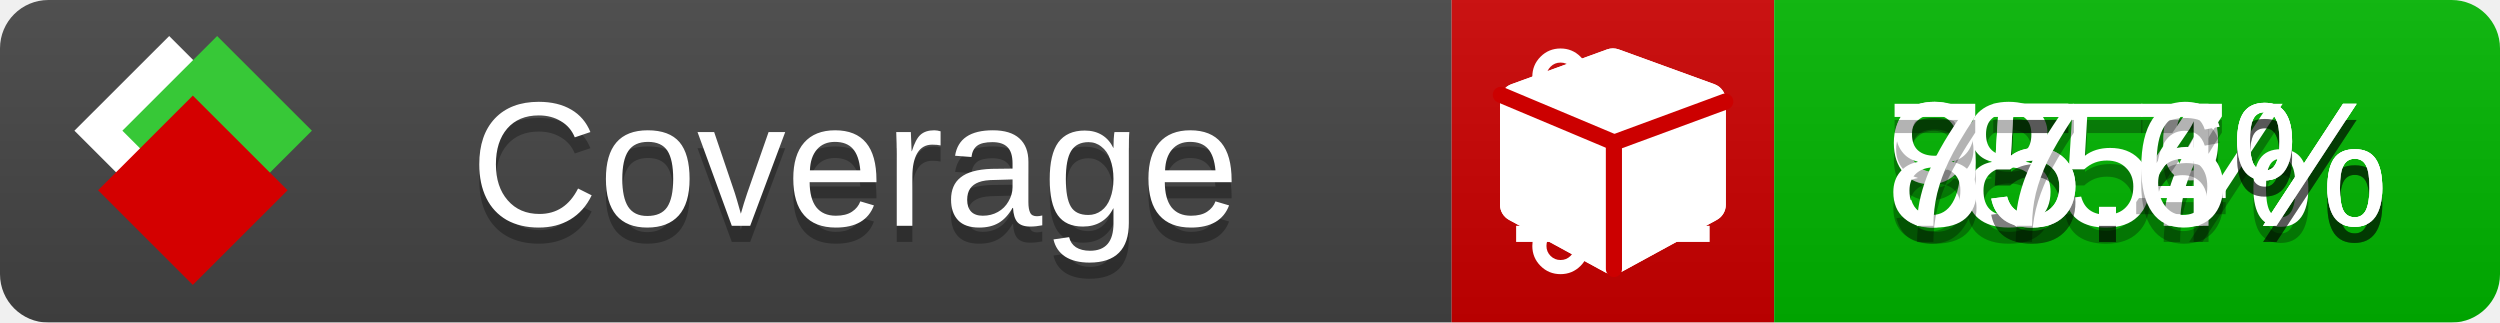
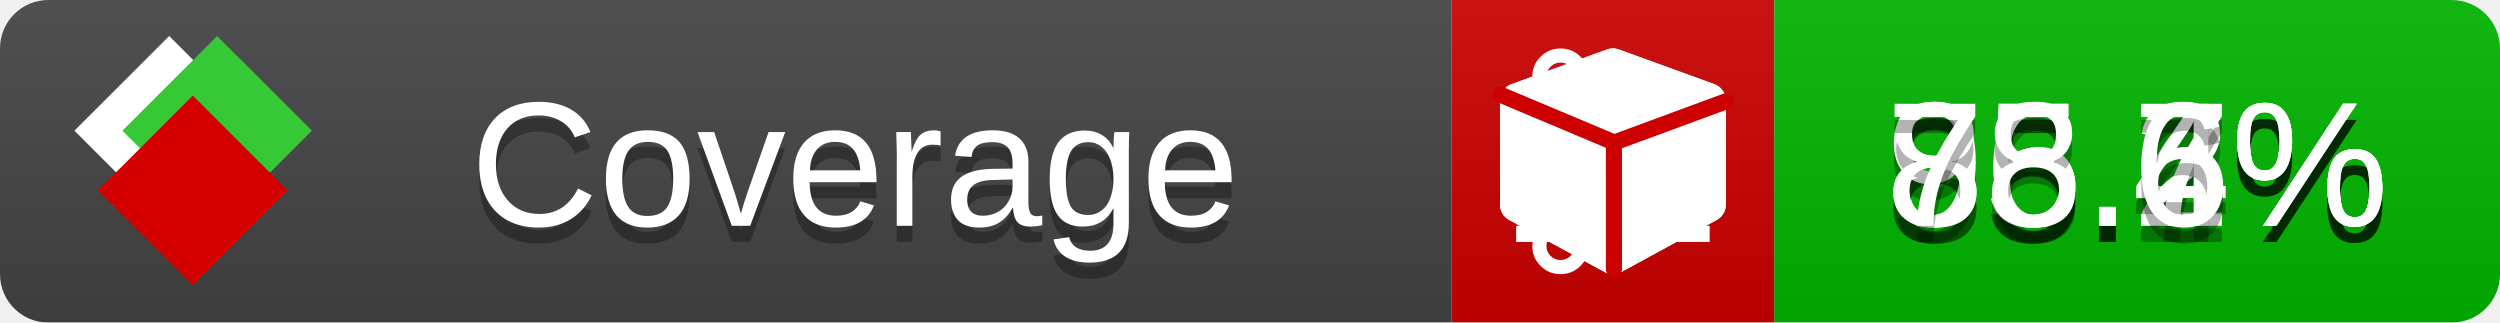
<svg xmlns="http://www.w3.org/2000/svg" xmlns:xlink="http://www.w3.org/1999/xlink" width="155" height="20">
  <style type="text/css">
          
            @keyframes fade1 {
                0% { visibility: visible; opacity: 1; }
               23% { visibility: visible; opacity: 1; }
               25% { visibility: hidden; opacity: 0; }
               48% { visibility: hidden; opacity: 0; }
               50% { visibility: hidden; opacity: 0; }
               73% { visibility: hidden; opacity: 0; }
               75% { visibility: hidden; opacity: 0; }
               98% { visibility: hidden; opacity: 0; }
              100% { visibility: visible; opacity: 1; }
            }
            @keyframes fade2 {
                0% { visibility: hidden; opacity: 0; }
               23% { visibility: hidden; opacity: 0; }
               25% { visibility: visible; opacity: 1; }
               48% { visibility: visible; opacity: 1; }
               50% { visibility: hidden; opacity: 0; }
               73% { visibility: hidden; opacity: 0; }
               75% { visibility: hidden; opacity: 0; }
               98% { visibility: hidden; opacity: 0; }
              100% { visibility: hidden; opacity: 0; }
            }
            @keyframes fade3 {
                0% { visibility: hidden; opacity: 0; }
               23% { visibility: hidden; opacity: 0; }
               25% { visibility: hidden; opacity: 0; }
               48% { visibility: hidden; opacity: 0; }
               50% { visibility: visible; opacity: 1; }
               73% { visibility: visible; opacity: 1; }
               75% { visibility: hidden; opacity: 0; }
               98% { visibility: hidden; opacity: 0; }
              100% { visibility: hidden; opacity: 0; }
            }
            @keyframes fade4 {
                0% { visibility: hidden; opacity: 0; }
               23% { visibility: hidden; opacity: 0; }
               25% { visibility: hidden; opacity: 0; }
               48% { visibility: hidden; opacity: 0; }
               50% { visibility: hidden; opacity: 0; }
               73% { visibility: hidden; opacity: 0; }
               75% { visibility: visible; opacity: 1; }
               98% { visibility: visible; opacity: 1; }
              100% { visibility: hidden; opacity: 0; }
            }
            .linecoverage {
                animation-duration: 15s;
                animation-name: fade1;
                animation-iteration-count: infinite;
            }
            .branchcoverage {
                animation-duration: 15s;
                animation-name: fade2;
                animation-iteration-count: infinite;
            }
            .methodcoverage {
                animation-duration: 15s;
                animation-name: fade3;
                animation-iteration-count: infinite;
            }
            .fullmethodcoverage {
                animation-duration: 15s;
                animation-name: fade4;
                animation-iteration-count: infinite;
            }
          
    </style>
  <defs>
    <linearGradient id="gradient" x2="0" y2="100%">
      <stop offset="0" stop-color="#bbb" stop-opacity=".1" />
      <stop offset="1" stop-opacity=".1" />
    </linearGradient>
    <linearGradient id="c">
      <stop offset="0" stop-color="#d40000" />
      <stop offset="1" stop-color="#ff2a2a" />
    </linearGradient>
    <linearGradient id="a">
      <stop offset="0" stop-color="#e0e0de" />
      <stop offset="1" stop-color="#fff" />
    </linearGradient>
    <linearGradient id="b">
      <stop offset="0" stop-color="#37c837" />
      <stop offset="1" stop-color="#217821" />
    </linearGradient>
    <linearGradient xlink:href="#a" id="e" x1="106.44" x2="69.96" y1="-11.96" y2="-46.84" gradientTransform="matrix(-.8426 -.00045 -.00045 -.8426 -94.27 -75.82)" gradientUnits="userSpaceOnUse" />
    <linearGradient xlink:href="#b" id="f" x1="56.19" x2="77.97" y1="-23.45" y2="10.62" gradientTransform="matrix(.8426 .00045 .00045 .8426 94.27 75.82)" gradientUnits="userSpaceOnUse" />
    <linearGradient xlink:href="#c" id="g" x1="79.98" x2="132.9" y1="10.79" y2="10.79" gradientTransform="matrix(.8426 .00045 .00045 .8426 94.27 75.82)" gradientUnits="userSpaceOnUse" />
    <mask id="mask">
      <rect width="155" height="20" rx="3" fill="#fff" />
    </mask>
    <g id="icon" transform="matrix(.04486 0 0 .04481 -.48 -.63)">
      <rect width="52.92" height="52.92" x="-109.72" y="-27.13" fill="url(#e)" transform="rotate(-135)" />
      <rect width="52.92" height="52.92" x="70.19" y="-39.18" fill="url(#f)" transform="rotate(45)" />
      <rect width="52.92" height="52.92" x="80.05" y="-15.74" fill="url(#g)" transform="rotate(45)" />
    </g>
  </defs>
  <g mask="url(#mask)">
    <rect x="0" y="0" width="90" height="20" fill="#444" />
    <rect x="90" y="0" width="20" height="20" fill="#c00" />
    <rect x="110" y="0" width="45" height="20" fill="#00B600" />
    <rect x="0" y="0" width="155" height="20" fill="url(#gradient)" />
  </g>
  <g>
    <path class="linecoverage" stroke="#fff" d="M94 6.5 h12 M94 10.5 h12 M94 14.5 h12" />
    <path class="branchcoverage" fill="#fff" d="m 97.628,15.247 q 0,-0.364 -0.255,-0.619 -0.255,-0.255 -0.619,-0.255 -0.364,0 -0.619,0.255 -0.255,0.255 -0.255,0.619 0,0.364 0.255,0.619 0.255,0.255 0.619,0.255 0.364,0 0.619,-0.255 0.255,-0.255 0.255,-0.619 z m 0,-10.493 q 0,-0.364 -0.255,-0.619 -0.255,-0.255 -0.619,-0.255 -0.364,0 -0.619,0.255 -0.255,0.255 -0.255,0.619 0,0.364 0.255,0.619 0.255,0.255 0.619,0.255 0.364,0 0.619,-0.255 0.255,-0.255 0.255,-0.619 z m 5.83,1.166 q 0,-0.364 -0.255,-0.619 -0.255,-0.255 -0.619,-0.255 -0.364,0 -0.619,0.255 -0.255,0.255 -0.255,0.619 0,0.364 0.255,0.619 0.255,0.255 0.619,0.255 0.364,0 0.619,-0.255 0.255,-0.255 0.255,-0.619 z m 0.874,0 q 0,0.474 -0.237,0.879 -0.237,0.405 -0.638,0.633 -0.018,2.614 -2.059,3.771 -0.619,0.346 -1.849,0.738 -1.166,0.364 -1.544,0.647 -0.378,0.282 -0.378,0.911 l 0,0.237 q 0.401,0.228 0.638,0.633 0.237,0.405 0.237,0.879 0,0.729 -0.51,1.239 -0.51,0.51 -1.239,0.51 -0.729,0 -1.239,-0.51 -0.51,-0.51 -0.51,-1.239 0,-0.474 0.237,-0.879 0.237,-0.405 0.638,-0.633 l 0,-7.469 q -0.401,-0.228 -0.638,-0.633 -0.237,-0.405 -0.237,-0.879 0,-0.729 0.51,-1.239 0.51,-0.51 1.239,-0.51 0.729,0 1.239,0.51 0.51,0.51 0.51,1.239 0,0.474 -0.237,0.879 -0.237,0.405 -0.638,0.633 l 0,4.527 q 0.492,-0.237 1.403,-0.519 0.501,-0.155 0.797,-0.269 0.296,-0.114 0.642,-0.282 0.346,-0.169 0.537,-0.36 0.191,-0.191 0.369,-0.465 0.178,-0.273 0.255,-0.633 0.077,-0.36 0.077,-0.833 -0.401,-0.228 -0.638,-0.633 -0.237,-0.405 -0.237,-0.879 0,-0.729 0.51,-1.239 0.51,-0.51 1.239,-0.51 0.729,0 1.239,0.51 0.51,0.51 0.51,1.239 z" />
    <path class="methodcoverage" fill="#fff" d="m 100.538,15.629 5.385,-2.936 v -5.351 l -5.385,1.96 z M 100,8.351 105.873,6.214 100,4.077 94.127,6.214 Z m 7,-2.12 v 6.462 q 0,0.294 -0.151,0.547 -0.151,0.252 -0.412,0.395 l -5.923,3.231 q -0.236,0.135 -0.513,0.135 -0.278,0 -0.513,-0.135 l -5.923,-3.231 Q 93.303,13.492 93.151,13.239 93,12.987 93,12.692 v -6.462 q 0,-0.337 0.194,-0.614 0.194,-0.278 0.513,-0.395 l 5.923,-2.154 q 0.185,-0.067 0.37,-0.067 0.185,0 0.37,0.067 l 5.923,2.154 q 0.32,0.118 0.513,0.395 Q 107,5.894 107,6.231 Z" />
    <path class="fullmethodcoverage" fill="#fff" d="m 107,6.231 v 6.462 c 0,0.196 -0.051,0.379 -0.151,0.547 -0.101,0.168 -0.238,0.3 -0.412,0.395 l -5.923,3.231 c -0.157,0.09 -0.328,0.135 -0.513,0.135 -0.185,0 -0.356,-0.045 -0.513,-0.135 l -5.923,-3.231 C 93.39,13.539 93.252,13.407 93.151,13.239 93.05,13.071 93,12.889 93,12.692 v -6.462 c 0,-0.224 0.065,-0.429 0.194,-0.614 0.129,-0.185 0.3,-0.317 0.513,-0.395 l 5.923,-2.154 c 0.123,-0.045 0.247,-0.067 0.37,-0.067 0.123,0 0.247,0.022 0.37,0.067 l 5.923,2.154 c 0.213,0.079 0.384,0.21 0.513,0.395 0.129,0.185 0.194,0.39 0.194,0.614 z" />
    <path class="fullmethodcoverage" style="fill:none;stroke:#cc0000;stroke-width:1;stroke-linecap:round;stroke-dasharray:none;stroke-opacity:1" d="m 100.064,16.677 -0.002,-7.833 6.906,-2.547" />
    <path class="fullmethodcoverage" style="fill:none;stroke:#cc0000;stroke-width:1;stroke-linecap:round;stroke-dasharray:none;stroke-opacity:1" d="M 99.914,8.765 93.052,5.882" />
  </g>
  <g fill="#fff" text-anchor="middle" font-family="Verdana,Arial,Geneva,sans-serif" font-size="11">
    <a xlink:href="https://github.com/danielpalme/ReportGenerator" target="_top">
      <use xlink:href="#icon" transform="translate(3,1) scale(3.5)" />
    </a>
    <text x="53" y="15" fill="#010101" fill-opacity=".3">Coverage</text>
    <text x="53" y="14" fill="#fff">Coverage</text>
-     <text class="linecoverage" x="132.5" y="15" fill="#010101" fill-opacity=".3">85%</text>
-     <text class="linecoverage" x="132.5" y="14">85%</text>
+     <text class="linecoverage" x="132.5" y="15" fill="#010101" fill-opacity=".3">85.2%</text>
+     <text class="linecoverage" x="132.5" y="14">85.2%</text>
    <text class="branchcoverage" x="132.5" y="15" fill="#010101" fill-opacity=".3">95.7%</text>
    <text class="branchcoverage" x="132.5" y="14">95.7%</text>
-     <text class="methodcoverage" x="132.5" y="15" fill="#010101" fill-opacity=".3">85.4%</text>
-     <text class="methodcoverage" x="132.5" y="14">85.4%</text>
-     <text class="fullmethodcoverage" x="132.5" y="15" fill="#010101" fill-opacity=".3">77.6%</text>
-     <text class="fullmethodcoverage" x="132.5" y="14">77.6%</text>
+     <text class="methodcoverage" x="132.5" y="15" fill="#010101" fill-opacity=".3">86.4%</text>
+     <text class="methodcoverage" x="132.5" y="14">86.4%</text>
+     <text class="fullmethodcoverage" x="132.5" y="15" fill="#010101" fill-opacity=".3">78.6%</text>
+     <text class="fullmethodcoverage" x="132.5" y="14">78.6%</text>
  </g>
  <g>
    <rect class="linecoverage" x="90" y="0" width="65" height="20" fill-opacity="0" />
    <rect class="branchcoverage" x="90" y="0" width="65" height="20" fill-opacity="0" />
    <rect class="methodcoverage" x="90" y="0" width="65" height="20" fill-opacity="0" />
    <rect class="fullmethodcoverage" x="90" y="0" width="65" height="20" fill-opacity="0" />
  </g>
</svg>
